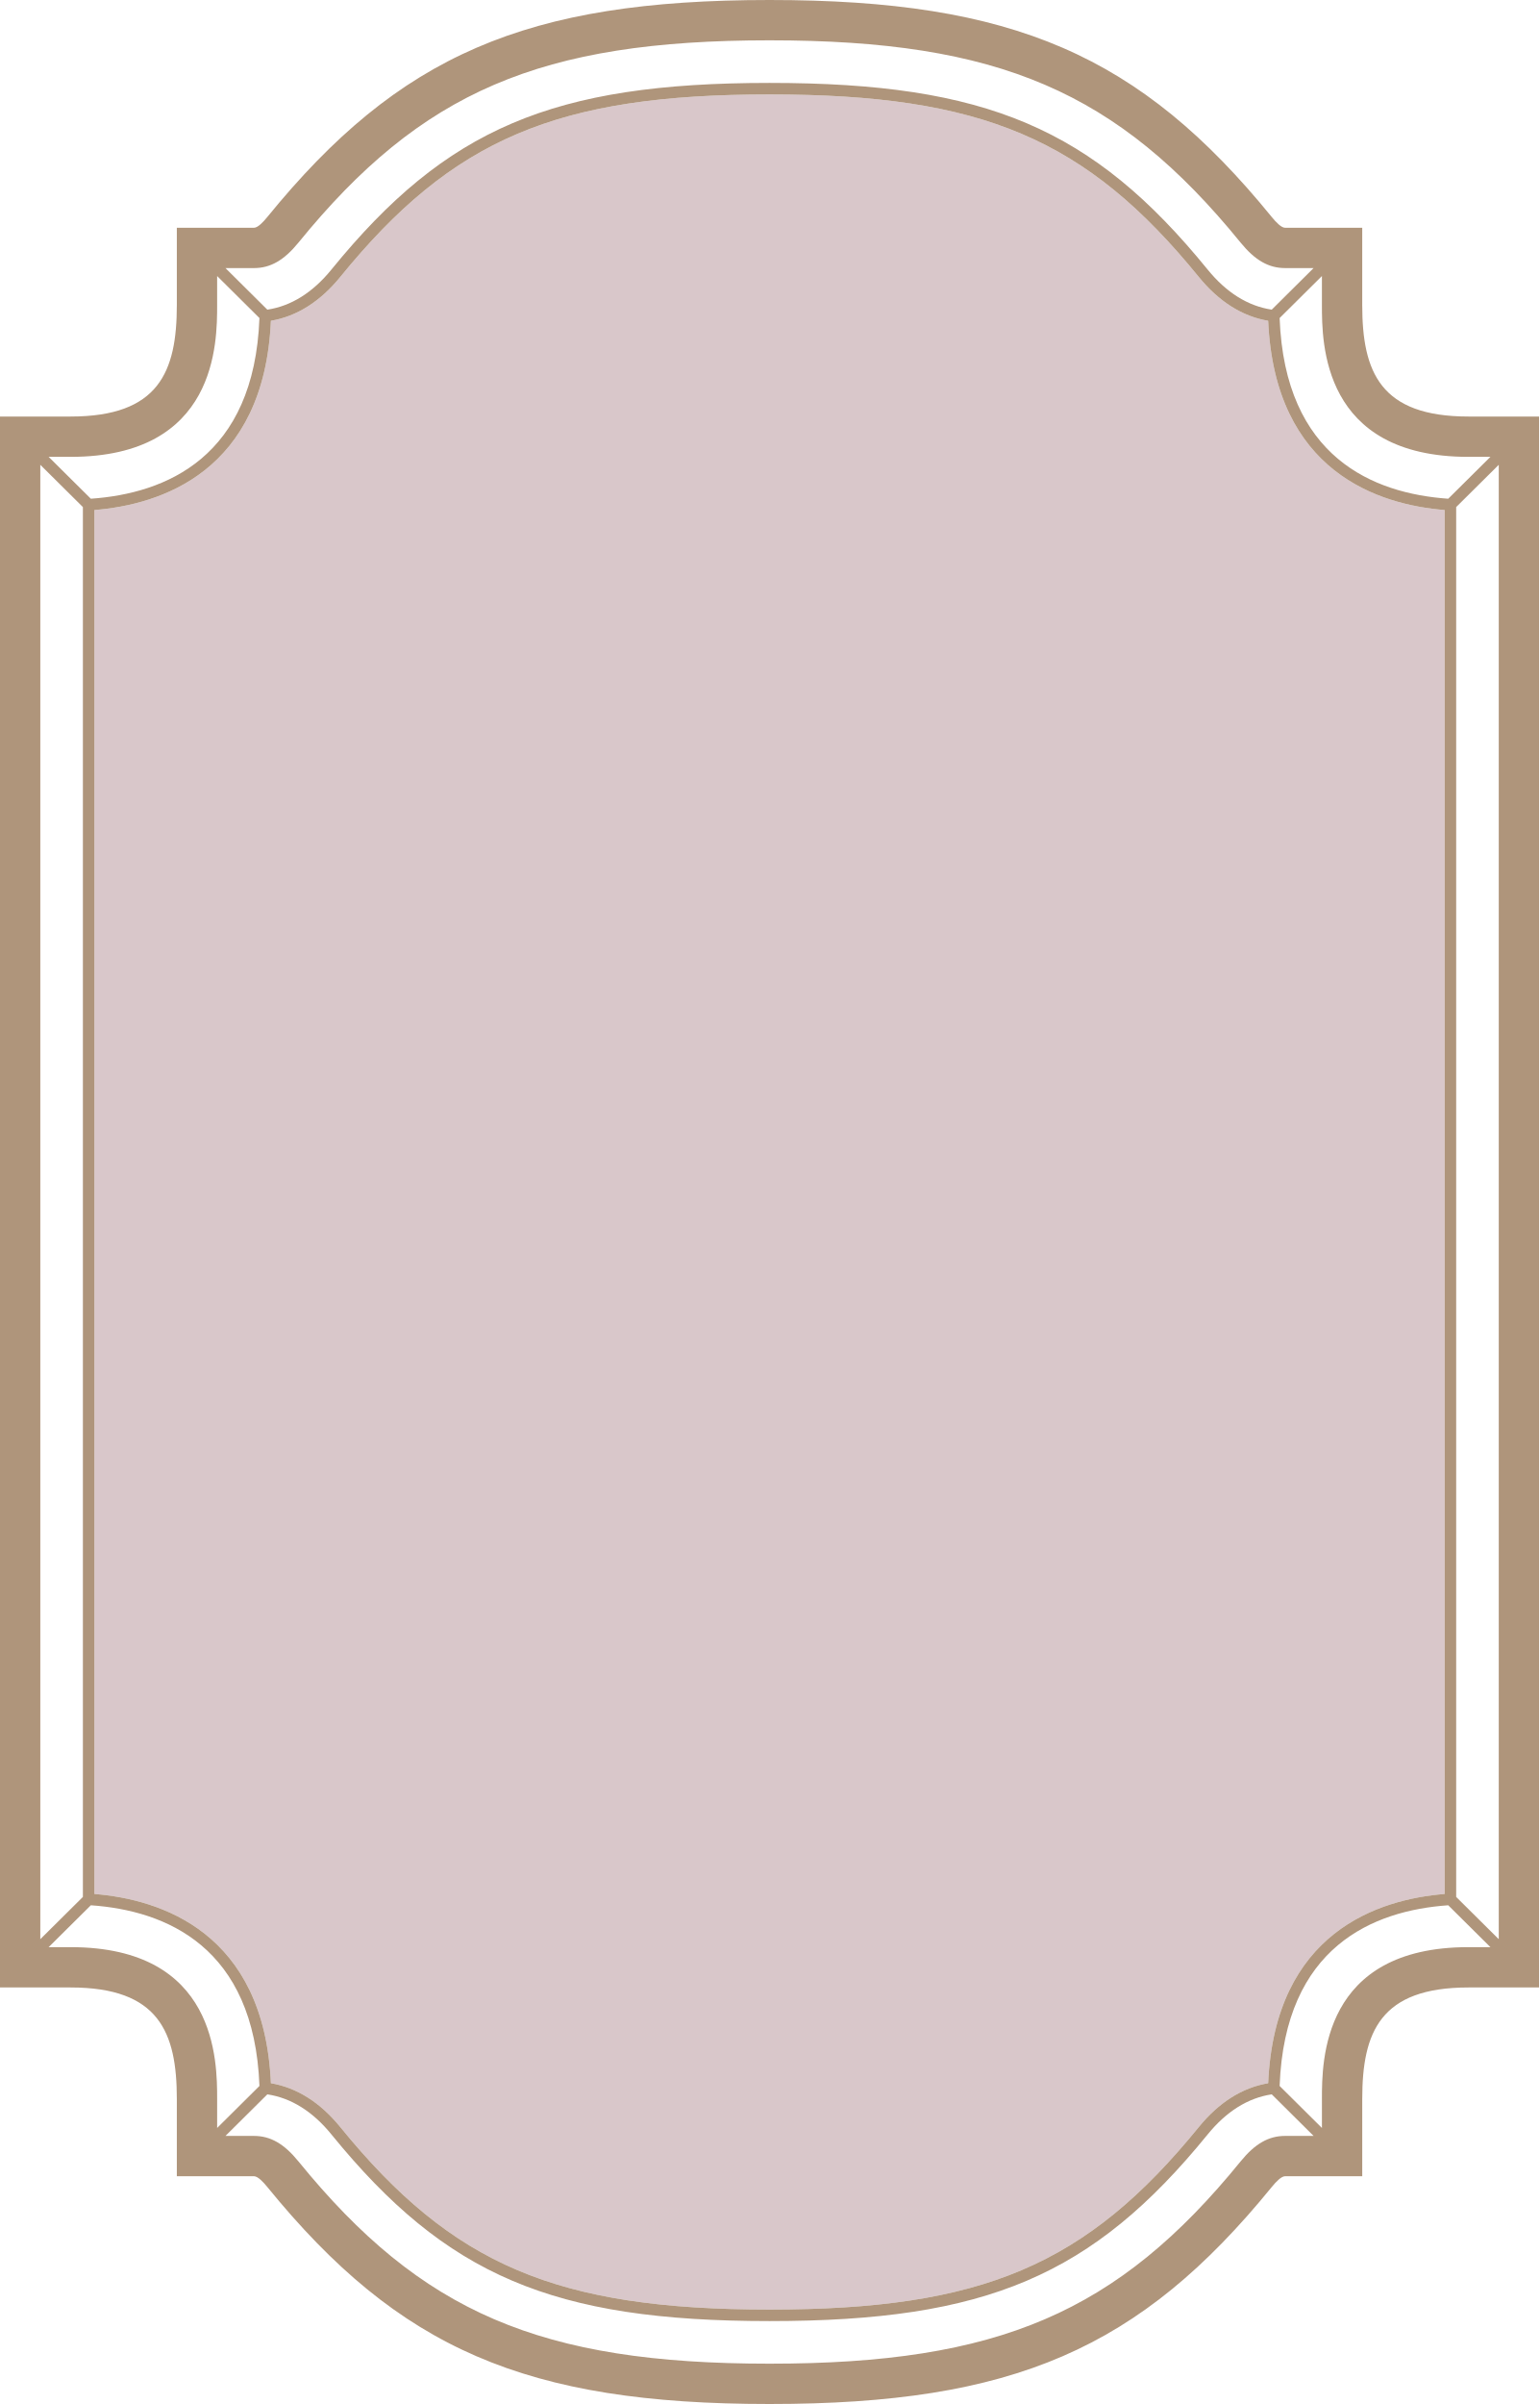
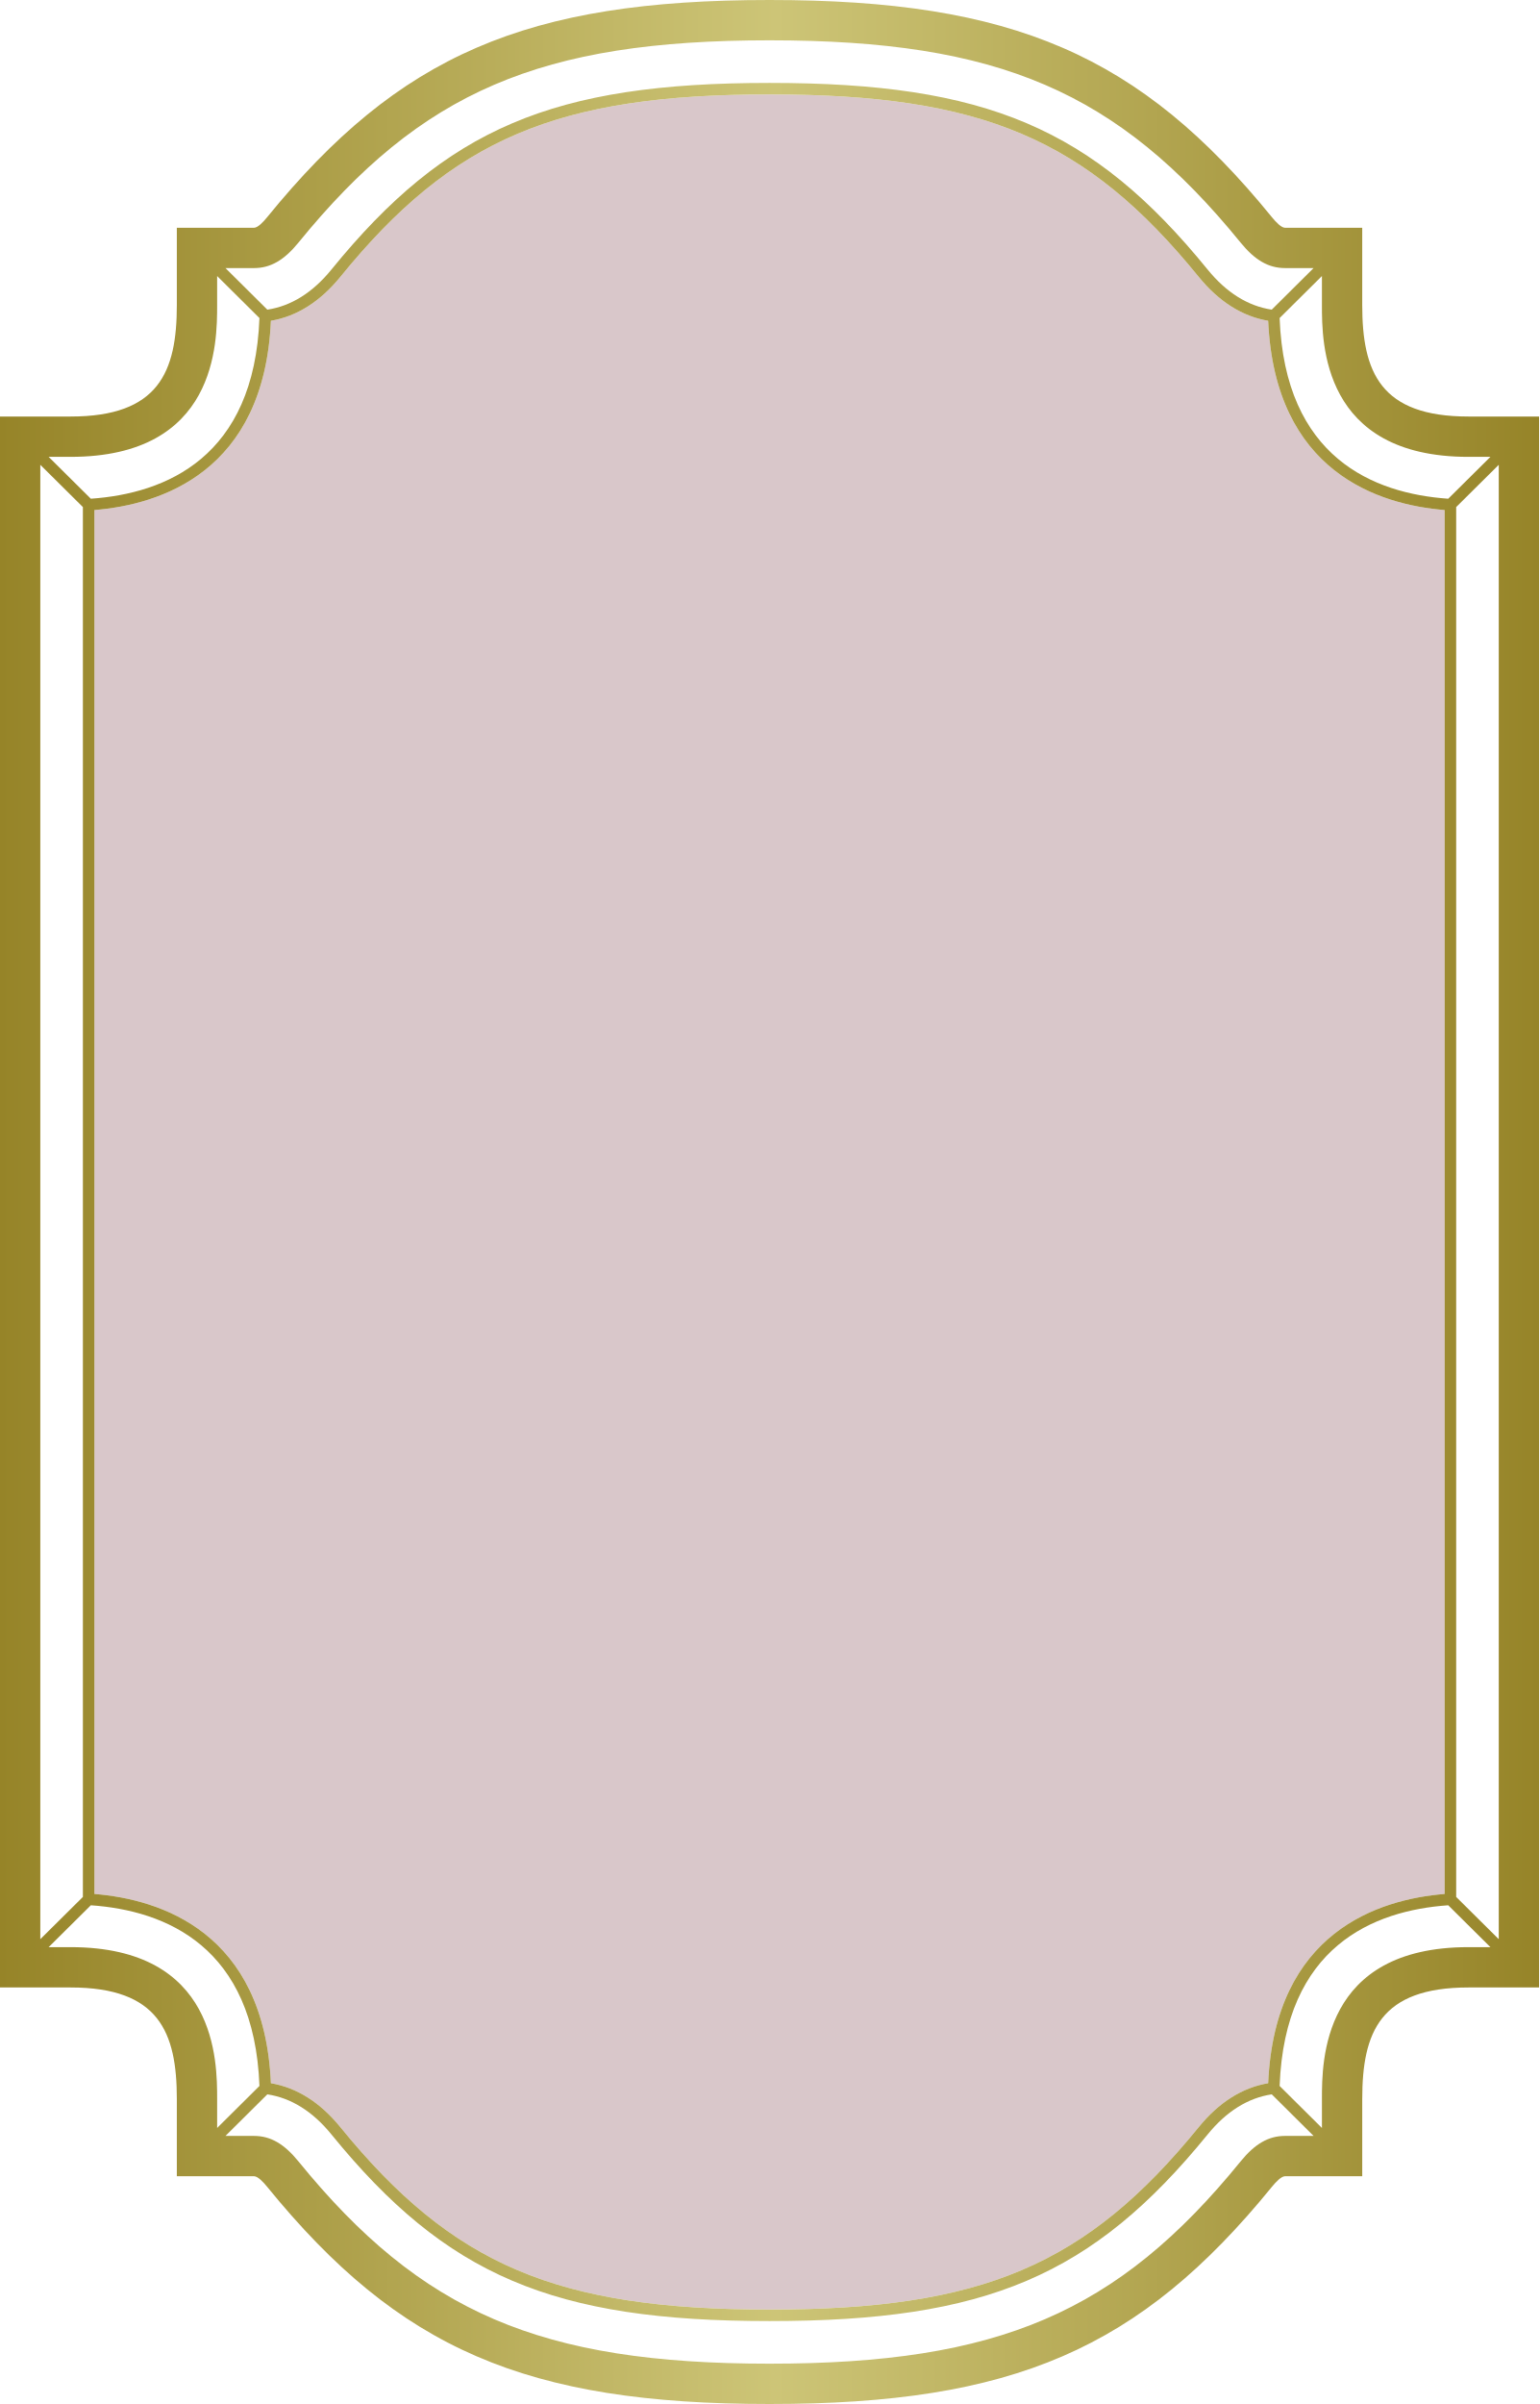
<svg xmlns="http://www.w3.org/2000/svg" id="Layer_2" data-name="Layer 2" viewBox="0 0 2881.85 4499.99" width="2881.85" height="4499.99">
  <g id="Vertical">
    <path d="M2374.61,3899.53c-48.62,8.26-92.35,35.91-130.1,82.31-210.31,258.43-405.58,341.38-803.59,341.38s-593.27-82.95-803.59-341.39c-37.74-46.39-81.47-74.04-130.09-82.3-12.53-283.38-207.37-344.29-330.48-354.25V954.71c123.1-9.96,317.95-70.87,330.48-354.25,48.62-8.26,92.34-35.91,130.09-82.3,210.32-258.44,405.59-341.39,803.59-341.39s593.28,82.95,803.6,341.4c37.75,46.39,81.47,74.04,130.08,82.29,12.53,283.38,207.38,344.29,330.47,354.25v2590.57c-123.1,9.96-317.95,70.87-330.47,354.25Z" fill="#D9C7CA" />
-     <path id="Scalloped_Arch_Border_Frame" data-name="Scalloped Arch Border Frame" d="M2749.58,779.7c-165.03,0-198.85-83.46-198.85-208.78v-144.6h-144.61c-6.98,0-17.18-10.73-24.5-19.73C2134.23,102.6,1896.86,0,1440.92,0S747.62,102.6,500.23,406.58c-7.33,9-17.53,19.74-24.51,19.74h-144.61v144.61c0,125.31-33.82,208.77-198.85,208.77H0v2940.59h132.26c165.03,0,198.85,83.46,198.85,208.77v144.61h144.61c6.98,0,17.18,10.73,24.51,19.73,247.38,303.99,484.76,406.59,940.7,406.59s693.32-102.6,940.7-406.59c7.33-9,17.53-19.73,24.51-19.73h144.61v-144.61c0-125.31,33.81-208.77,198.84-208.77h132.26V779.7h-132.26ZM2726.65,3550.83V949.15l79.72-79.09v2759.86l-79.72-79.09ZM2749.58,855.17h41.18l-79.01,78.38c-140.06-9.79-305.93-77.13-315.7-338.21l79.2-78.63v54.22c0,70.3.01,284.25,274.33,284.25ZM2374.61,3899.53c-48.62,8.26-92.35,35.91-130.1,82.31-210.31,258.43-405.58,341.38-803.59,341.38s-593.27-82.95-803.59-341.39c-37.74-46.39-81.47-74.04-130.09-82.3-12.53-283.38-207.37-344.29-330.48-354.25V954.71c123.1-9.96,317.95-70.87,330.48-354.25,48.62-8.26,92.34-35.91,130.09-82.3,210.32-258.44,405.59-341.39,803.59-341.39s593.28,82.95,803.6,341.4c37.75,46.39,81.47,74.04,130.08,82.29,12.53,283.38,207.38,344.29,330.47,354.25v2590.57c-123.1,9.96-317.95,70.87-330.47,354.25ZM558.77,454.22C789.22,171.05,1011.82,75.48,1440.92,75.48s651.71,95.57,882.16,378.75c26.77,32.9,52.39,47.57,83.04,47.57h53.55l-78.4,77.83c-44.54-6.71-84.9-31.91-120.03-75.07-215.22-264.46-414.55-349.35-820.32-349.35s-605.09,84.89-820.32,349.35c-35.12,43.16-75.49,68.36-120.04,75.08l-78.4-77.83h53.55c30.66,0,56.28-14.67,83.05-47.57ZM406.58,570.93v-54.22l79.21,78.63c-9.76,261.08-175.63,328.42-315.7,338.21l-79.01-78.38h41.18c274.32,0,274.32-213.94,274.32-284.24ZM155.2,949.15v2601.68l-79.73,79.1V870.06l79.73,79.09ZM132.26,3644.82h-41.18l79.01-78.38c140.07,9.79,305.94,77.12,315.71,338.21l-79.21,78.63v-54.22c0-70.3,0-284.24-274.32-284.24ZM2323.08,4045.77c-230.45,283.17-453.05,378.74-882.16,378.74s-651.71-95.57-882.16-378.74c-26.77-32.9-52.38-47.58-83.04-47.58h-53.55l78.41-77.83c44.55,6.71,84.91,31.92,120.04,75.08,215.22,264.46,414.55,349.34,820.32,349.34s605.11-84.89,820.31-349.34c35.13-43.17,75.5-68.37,120.04-75.09l78.4,77.83h-53.55c-30.66,0-56.28,14.67-83.05,47.57ZM2475.26,3929.06v54.22l-79.21-78.63c9.76-261.09,175.63-328.42,315.7-338.21l79.01,78.38h-41.18c-274.32,0-274.32,213.94-274.32,284.24Z" fill="#af957b" />
+     <path id="Scalloped_Arch_Border_Frame" data-name="Scalloped Arch Border Frame" d="M2749.58,779.7c-165.03,0-198.85-83.46-198.85-208.78v-144.6h-144.61c-6.98,0-17.18-10.73-24.5-19.73C2134.23,102.6,1896.86,0,1440.92,0S747.62,102.6,500.23,406.58c-7.33,9-17.53,19.74-24.51,19.74h-144.61v144.61c0,125.31-33.82,208.77-198.85,208.77H0v2940.59h132.26c165.03,0,198.85,83.46,198.85,208.77v144.61h144.61c6.98,0,17.18,10.73,24.51,19.73,247.38,303.99,484.76,406.59,940.7,406.59s693.32-102.6,940.7-406.59c7.33-9,17.53-19.73,24.51-19.73h144.61v-144.61c0-125.31,33.81-208.77,198.84-208.77h132.26V779.7h-132.26ZM2726.65,3550.83V949.15l79.72-79.09v2759.86l-79.72-79.09ZM2749.58,855.17h41.18l-79.01,78.38c-140.06-9.79-305.93-77.13-315.7-338.21l79.2-78.63v54.22c0,70.3.01,284.25,274.33,284.25ZM2374.61,3899.53c-48.62,8.26-92.35,35.91-130.1,82.31-210.31,258.43-405.58,341.38-803.59,341.38s-593.27-82.95-803.59-341.39c-37.74-46.39-81.47-74.04-130.09-82.3-12.53-283.38-207.37-344.29-330.48-354.25V954.71c123.1-9.96,317.95-70.87,330.48-354.25,48.62-8.26,92.34-35.91,130.09-82.3,210.32-258.44,405.59-341.39,803.59-341.39s593.28,82.95,803.6,341.4c37.75,46.39,81.47,74.04,130.08,82.29,12.53,283.38,207.38,344.29,330.47,354.25v2590.57c-123.1,9.96-317.95,70.87-330.47,354.25ZM558.77,454.22C789.22,171.05,1011.82,75.48,1440.92,75.48s651.71,95.57,882.16,378.75c26.77,32.9,52.39,47.57,83.04,47.57h53.55l-78.4,77.83c-44.54-6.71-84.9-31.91-120.03-75.07-215.22-264.46-414.55-349.35-820.32-349.35s-605.09,84.89-820.32,349.35c-35.12,43.16-75.49,68.36-120.04,75.08l-78.4-77.83h53.55c30.66,0,56.28-14.67,83.05-47.57ZM406.58,570.93v-54.22l79.21,78.63c-9.76,261.08-175.63,328.42-315.7,338.21l-79.01-78.38h41.18c274.32,0,274.32-213.94,274.32-284.24ZM155.2,949.15v2601.68l-79.73,79.1V870.06l79.73,79.09ZM132.26,3644.82h-41.18l79.01-78.38c140.07,9.79,305.94,77.12,315.71,338.21l-79.21,78.63v-54.22c0-70.3,0-284.24-274.32-284.24ZM2323.08,4045.77c-230.45,283.17-453.05,378.74-882.16,378.74s-651.71-95.57-882.16-378.74c-26.77-32.9-52.38-47.58-83.04-47.58h-53.55l78.41-77.83c44.55,6.71,84.91,31.92,120.04,75.08,215.22,264.46,414.55,349.34,820.32,349.34s605.11-84.89,820.31-349.34c35.13-43.17,75.5-68.37,120.04-75.09l78.4,77.83h-53.55c-30.66,0-56.28,14.67-83.05,47.57ZM2475.26,3929.06v54.22l-79.21-78.63c9.76-261.09,175.63-328.42,315.7-338.21l79.01,78.38h-41.18c-274.32,0-274.32,213.94-274.32,284.24Z" fill="url(#goldGradient)" />
  </g>
+   <defs>
+     <linearGradient id="goldGradient" x1="0" y1="2250" x2="2881.85" y2="2250" gradientUnits="userSpaceOnUse">
+       <stop stop-color="#968428" />
+       <stop offset="0.504" stop-color="#CDC577" />
+       <stop offset="1" stop-color="#968428" />
+     </linearGradient>
+   </defs>
</svg>
